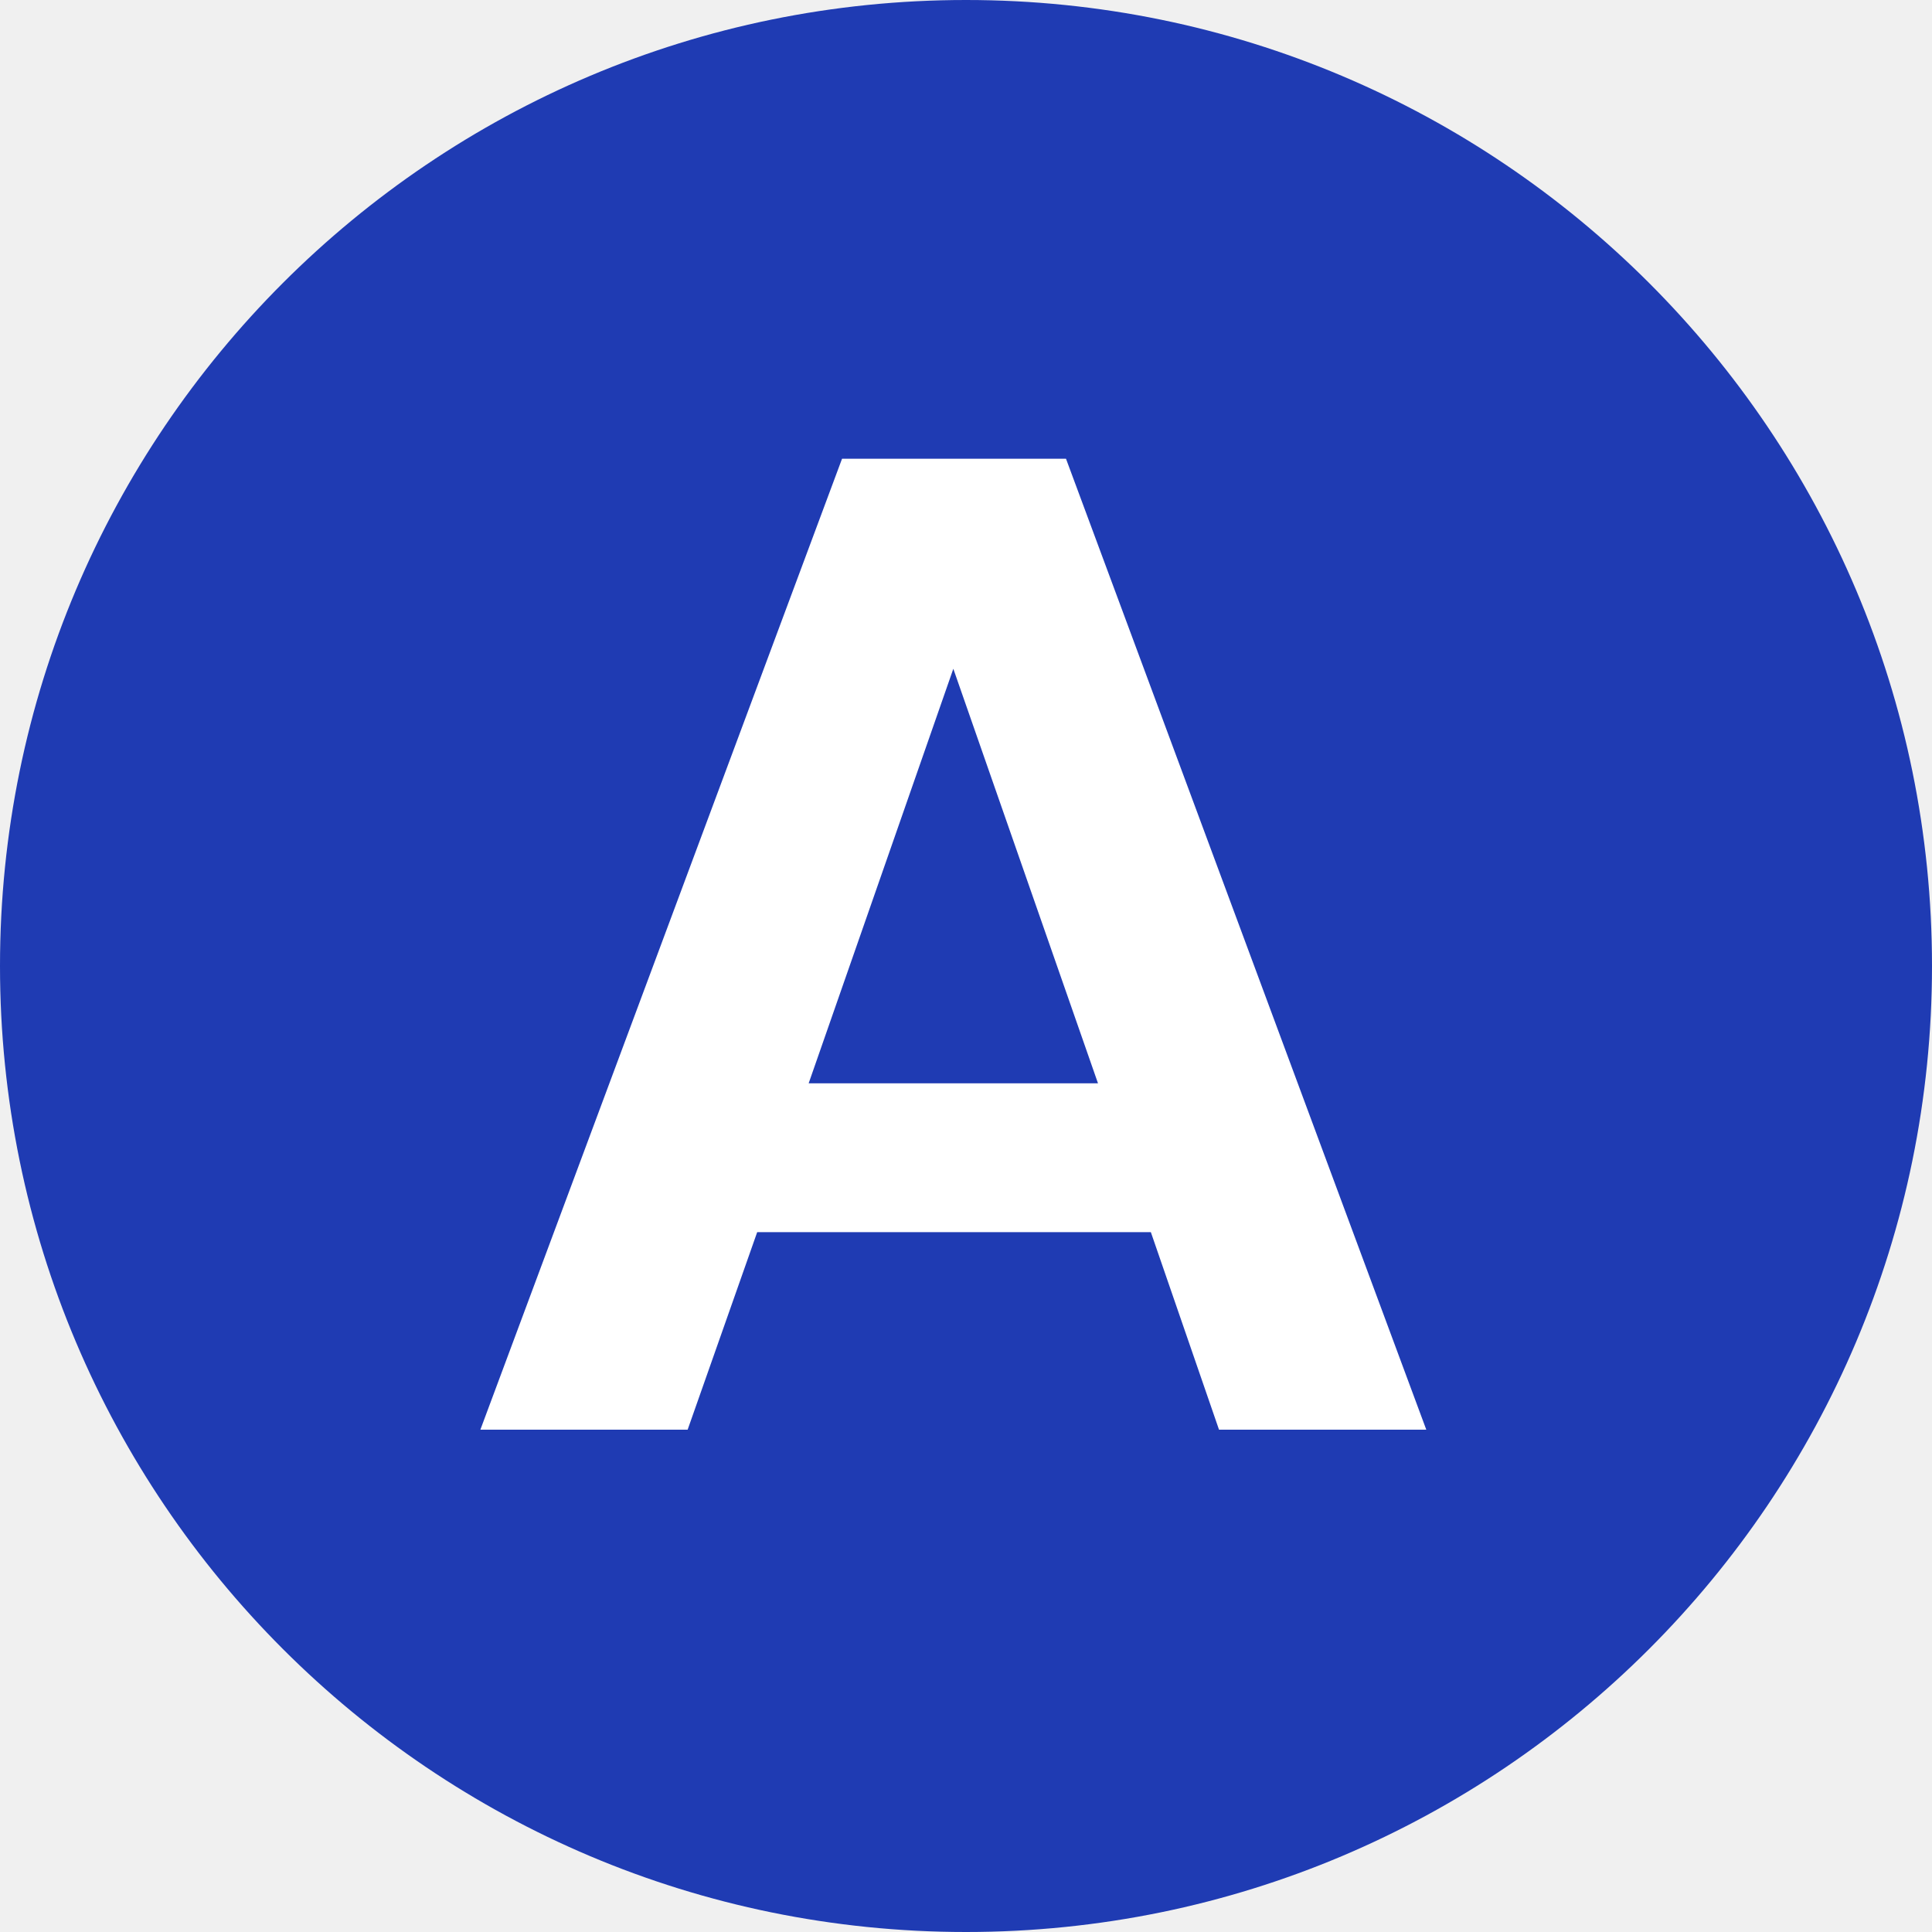
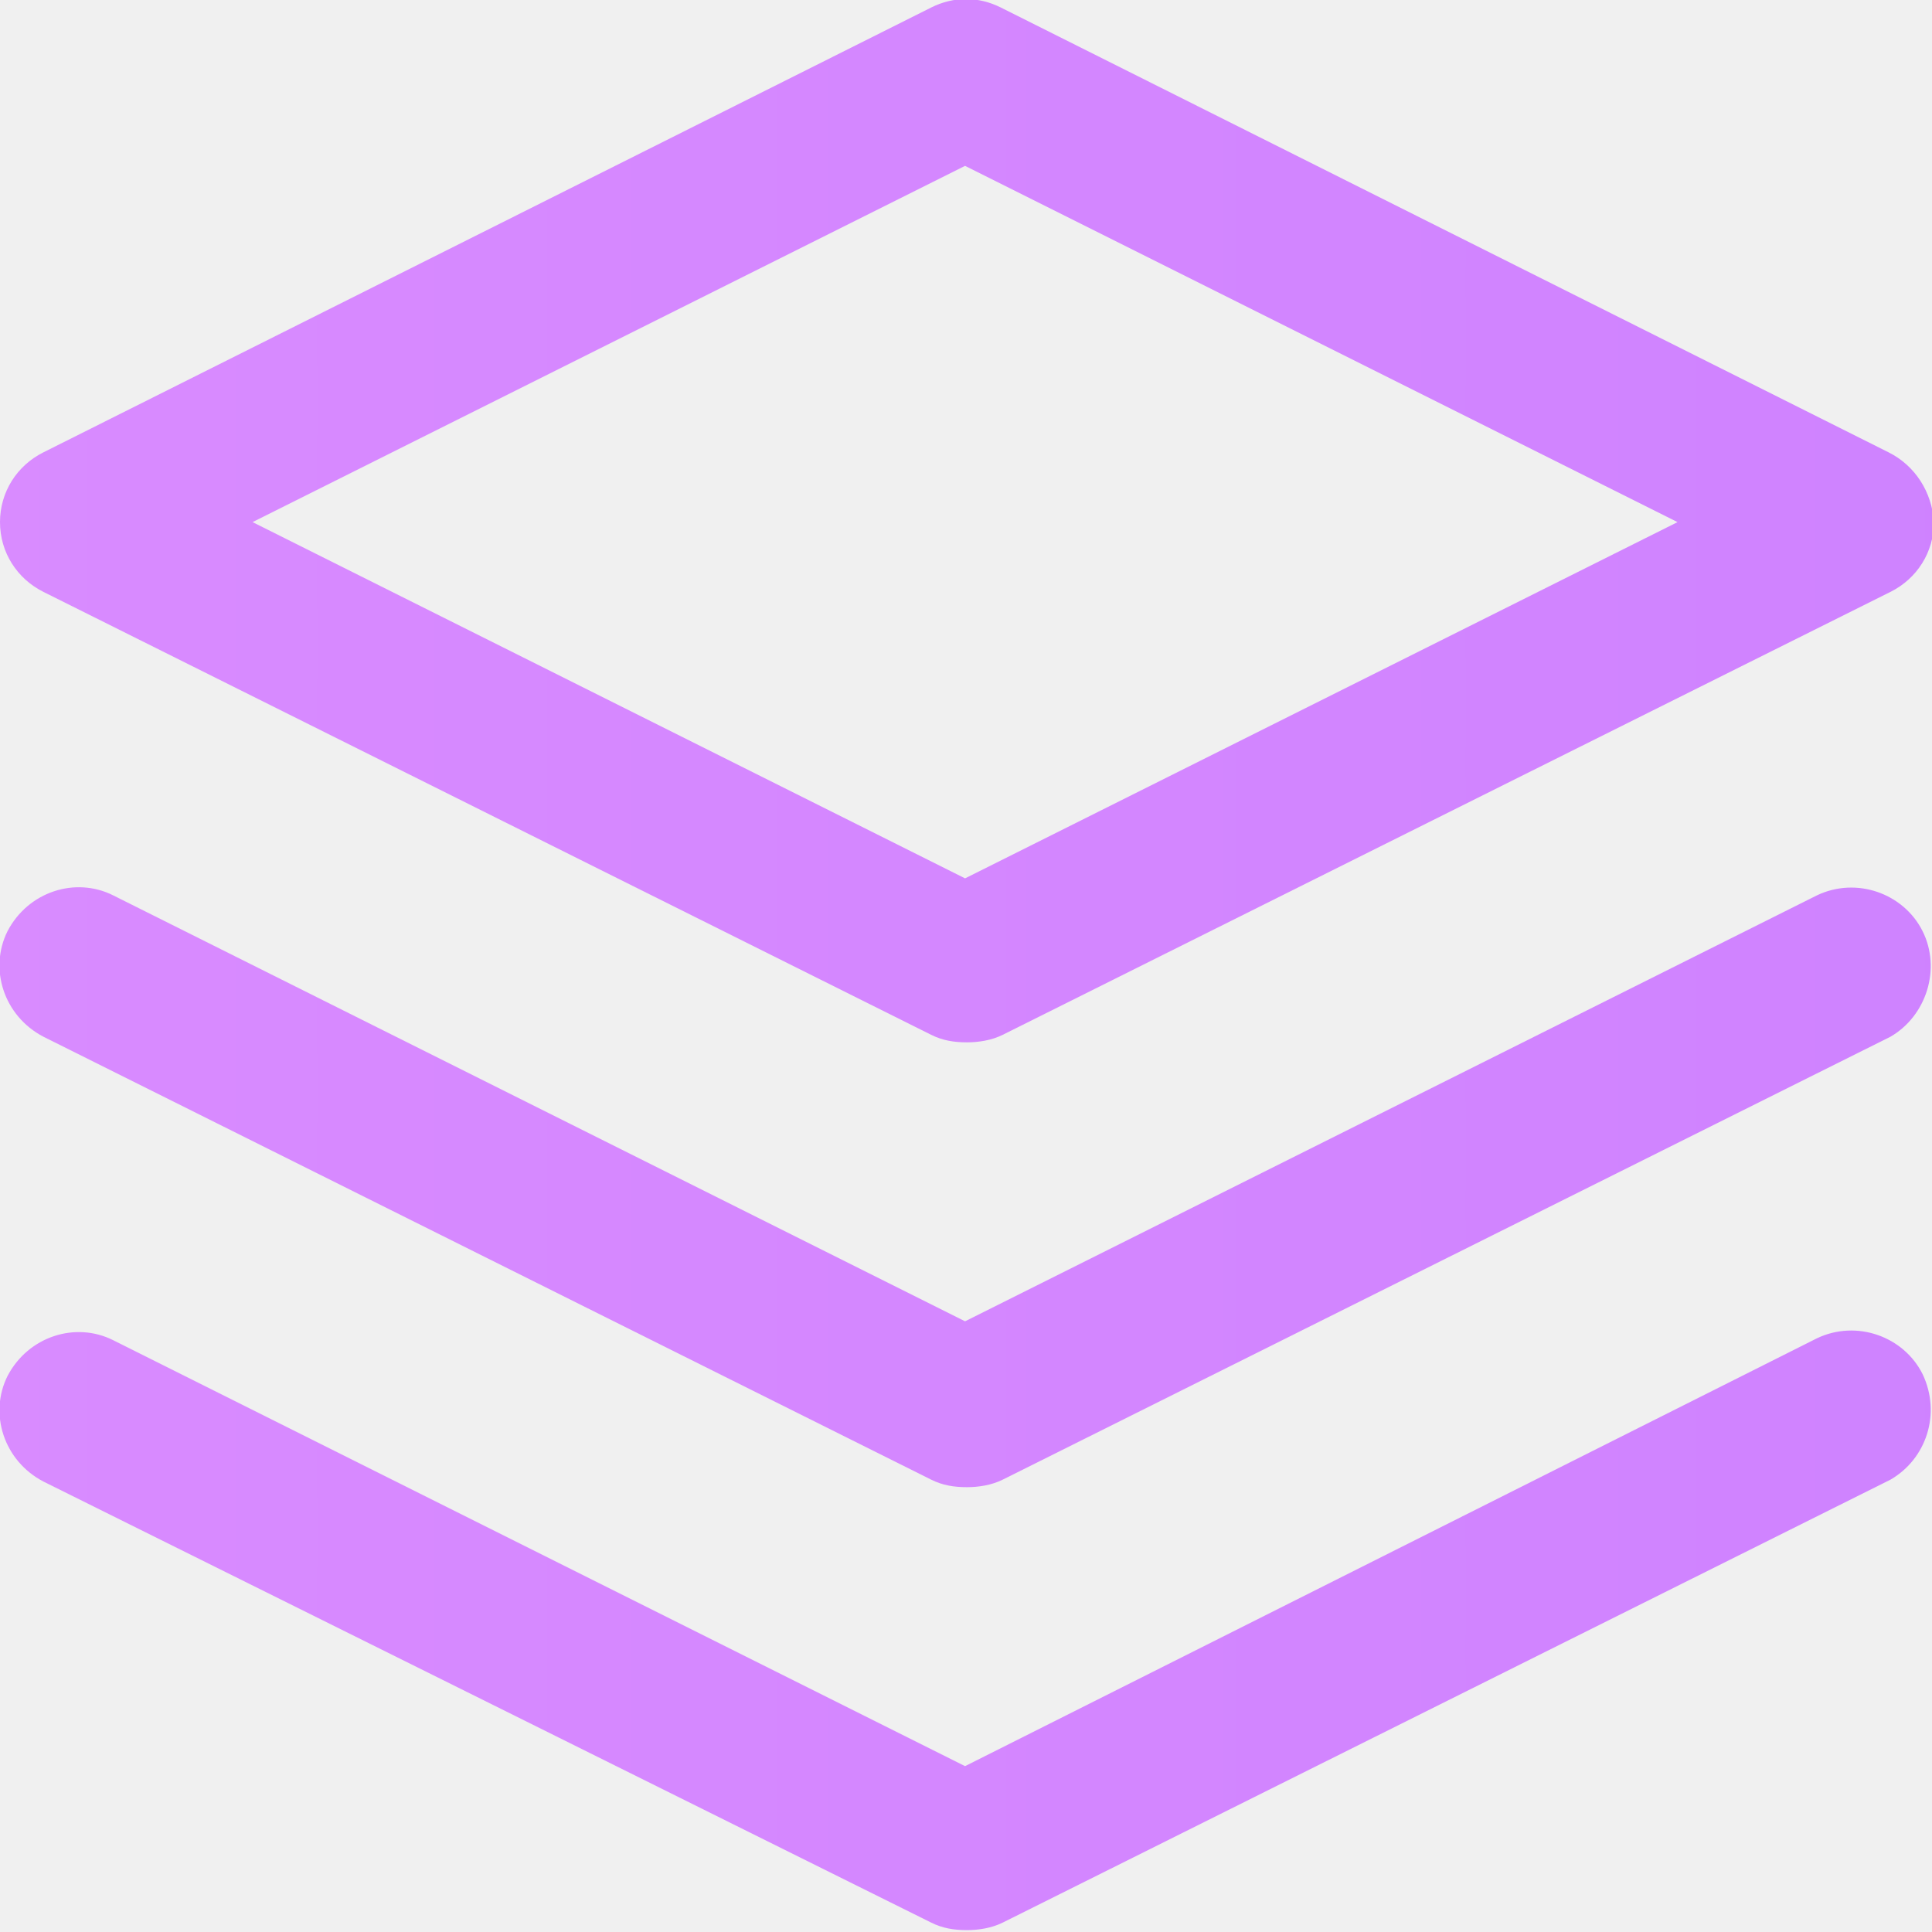
- <svg xmlns="http://www.w3.org/2000/svg" width="50" height="50" viewBox="0 0 50 50" fill="none">
-   <circle cx="25" cy="25" r="25" fill="#1F3BB3" />
-   <path d="M29.784 31.888H19.596L17.796 37H12.432L21.792 11.872H27.588L36.912 37H31.548L29.784 31.888ZM28.416 28.036L24.672 17.308L20.928 28.036H28.416Z" fill="white" />
+ <svg xmlns="http://www.w3.org/2000/svg" version="1.1" id="Layer_1" x="0px" y="0px" viewBox="0 0 102.5 102.5" style="enable-background:new 0 0 102.5 102.5;" xml:space="preserve">
+   <style type="text/css">
+ 	.st0{fill:url(#SVGID_1_);}
+ 	.st1{fill:url(#SVGID_2_);}
+ 	.st2{fill:url(#SVGID_3_);}
+ </style>
+   <g>
+     <g>
+       <linearGradient id="SVGID_1_" gradientUnits="userSpaceOnUse" x1="-14.647" y1="27.683" x2="656.557" y2="27.683">
+         <stop offset="1.502404e-03" style="stop-color:#DA8CFF" />
+         <stop offset="1" style="stop-color:#9A55FF" />
+       </linearGradient>
+       <path class="st0" d="M100.2,24L53.1,0.4c-1.2-0.6-2.5-0.6-3.7,0L2.3,24C0.9,24.7,0,26.1,0,27.7s0.9,3,2.3,3.7l47.1,23.5    c0.6,0.3,1.2,0.4,1.9,0.4c0.6,0,1.3-0.1,1.9-0.4l47.1-23.5c1.4-0.7,2.3-2.1,2.3-3.7C102.5,26.1,101.6,24.7,100.2,24z M51.2,46.6    L13.4,27.7L51.2,8.8l37.8,18.9L51.2,46.6z" />
+     </g>
+   </g>
+   <g>
+     <g>
+       <linearGradient id="SVGID_2_" gradientUnits="userSpaceOnUse" x1="-14.647" y1="86.542" x2="656.557" y2="86.542">
+         <stop offset="1.502404e-03" style="stop-color:#DA8CFF" />
+         <stop offset="1" style="stop-color:#9A55FF" />
+       </linearGradient>
+       <path class="st1" d="M102,72.9c-1-2-3.5-2.9-5.6-1.9L51.2,93.7L6,71.1c-2-1-4.5-0.2-5.6,1.9c-1,2-0.2,4.5,1.9,5.6L49.4,102    c0.6,0.3,1.2,0.4,1.9,0.4c0.6,0,1.3-0.1,1.9-0.4l47.1-23.5C102.2,77.4,103,75,102,72.9z" />
+     </g>
+   </g>
+   <g>
+     <g>
+       <linearGradient id="SVGID_3_" gradientUnits="userSpaceOnUse" x1="-14.647" y1="62.998" x2="656.557" y2="62.998">
+         <stop offset="1.502404e-03" style="stop-color:#DA8CFF" />
+         <stop offset="1" style="stop-color:#9A55FF" />
+       </linearGradient>
+       <path class="st2" d="M102,49.4c-1-2-3.5-2.9-5.6-1.9L51.2,70.1L6,47.5c-2-1-4.5-0.2-5.6,1.9c-1,2-0.2,4.5,1.9,5.6l47.1,23.5    c0.6,0.3,1.2,0.4,1.9,0.4c0.6,0,1.3-0.1,1.9-0.4l47.1-23.5C102.2,53.9,103,51.4,102,49.4z" />
+     </g>
+   </g>
</svg>
